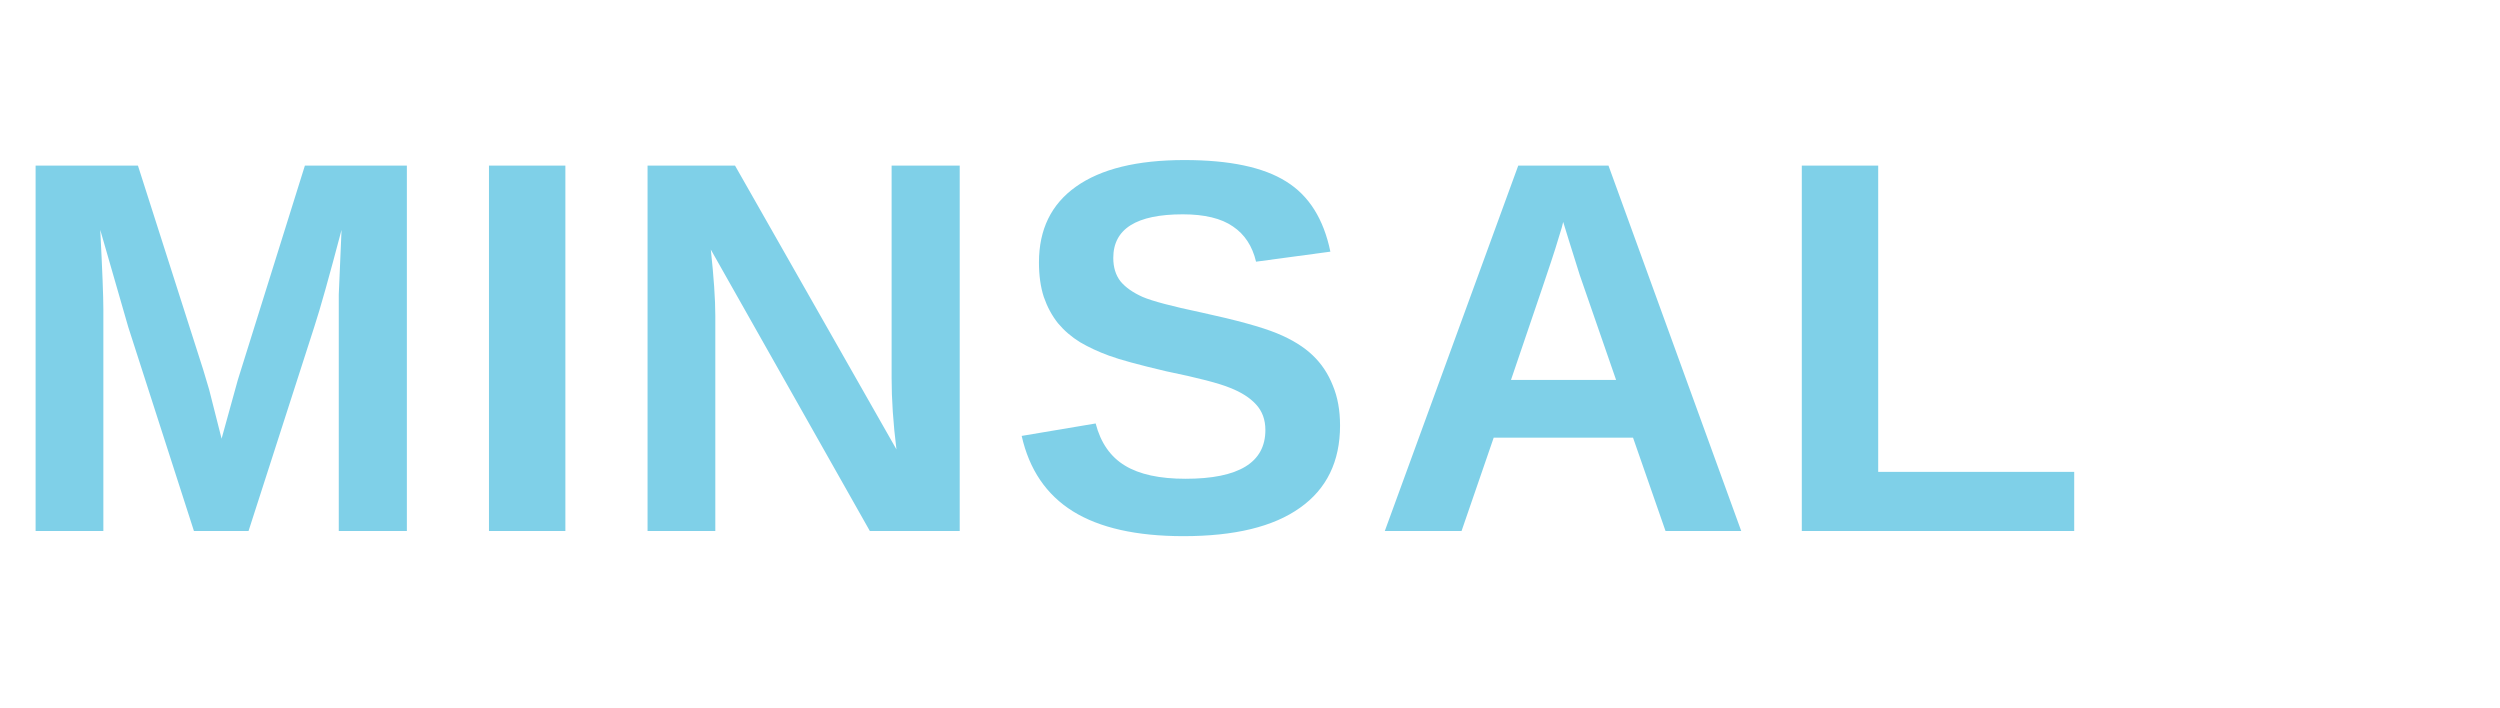
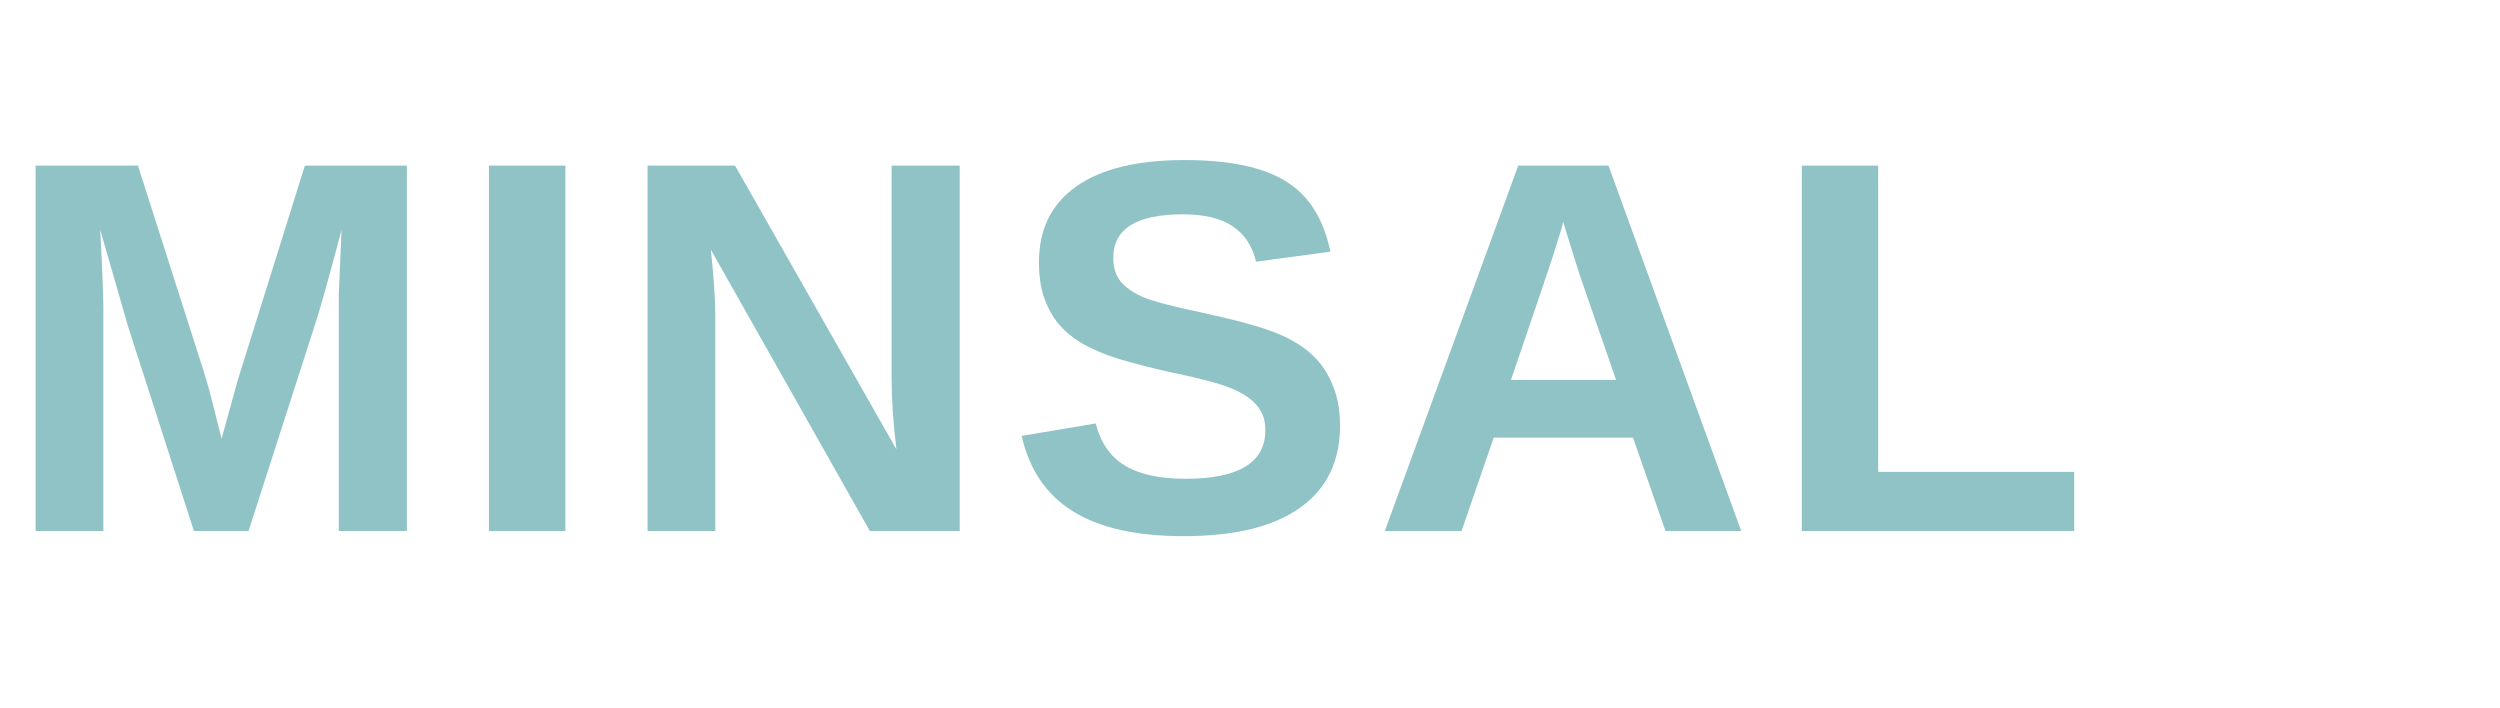
<svg xmlns="http://www.w3.org/2000/svg" width="113" height="32" viewBox="0 0 113 32" fill="none">
-   <text x="0" y="24" font-family="Arial, Helvetica, sans-serif" font-size="24" font-weight="700" letter-spacing="0.5" fill="#7fd0e8">MINSAL</text>
+   <text x="0" y="24" font-family="Arial, Helvetica, sans-serif" font-size="24" font-weight="700" letter-spacing="0.5" fill="#8FC3C6">MINSAL</text>
</svg>
